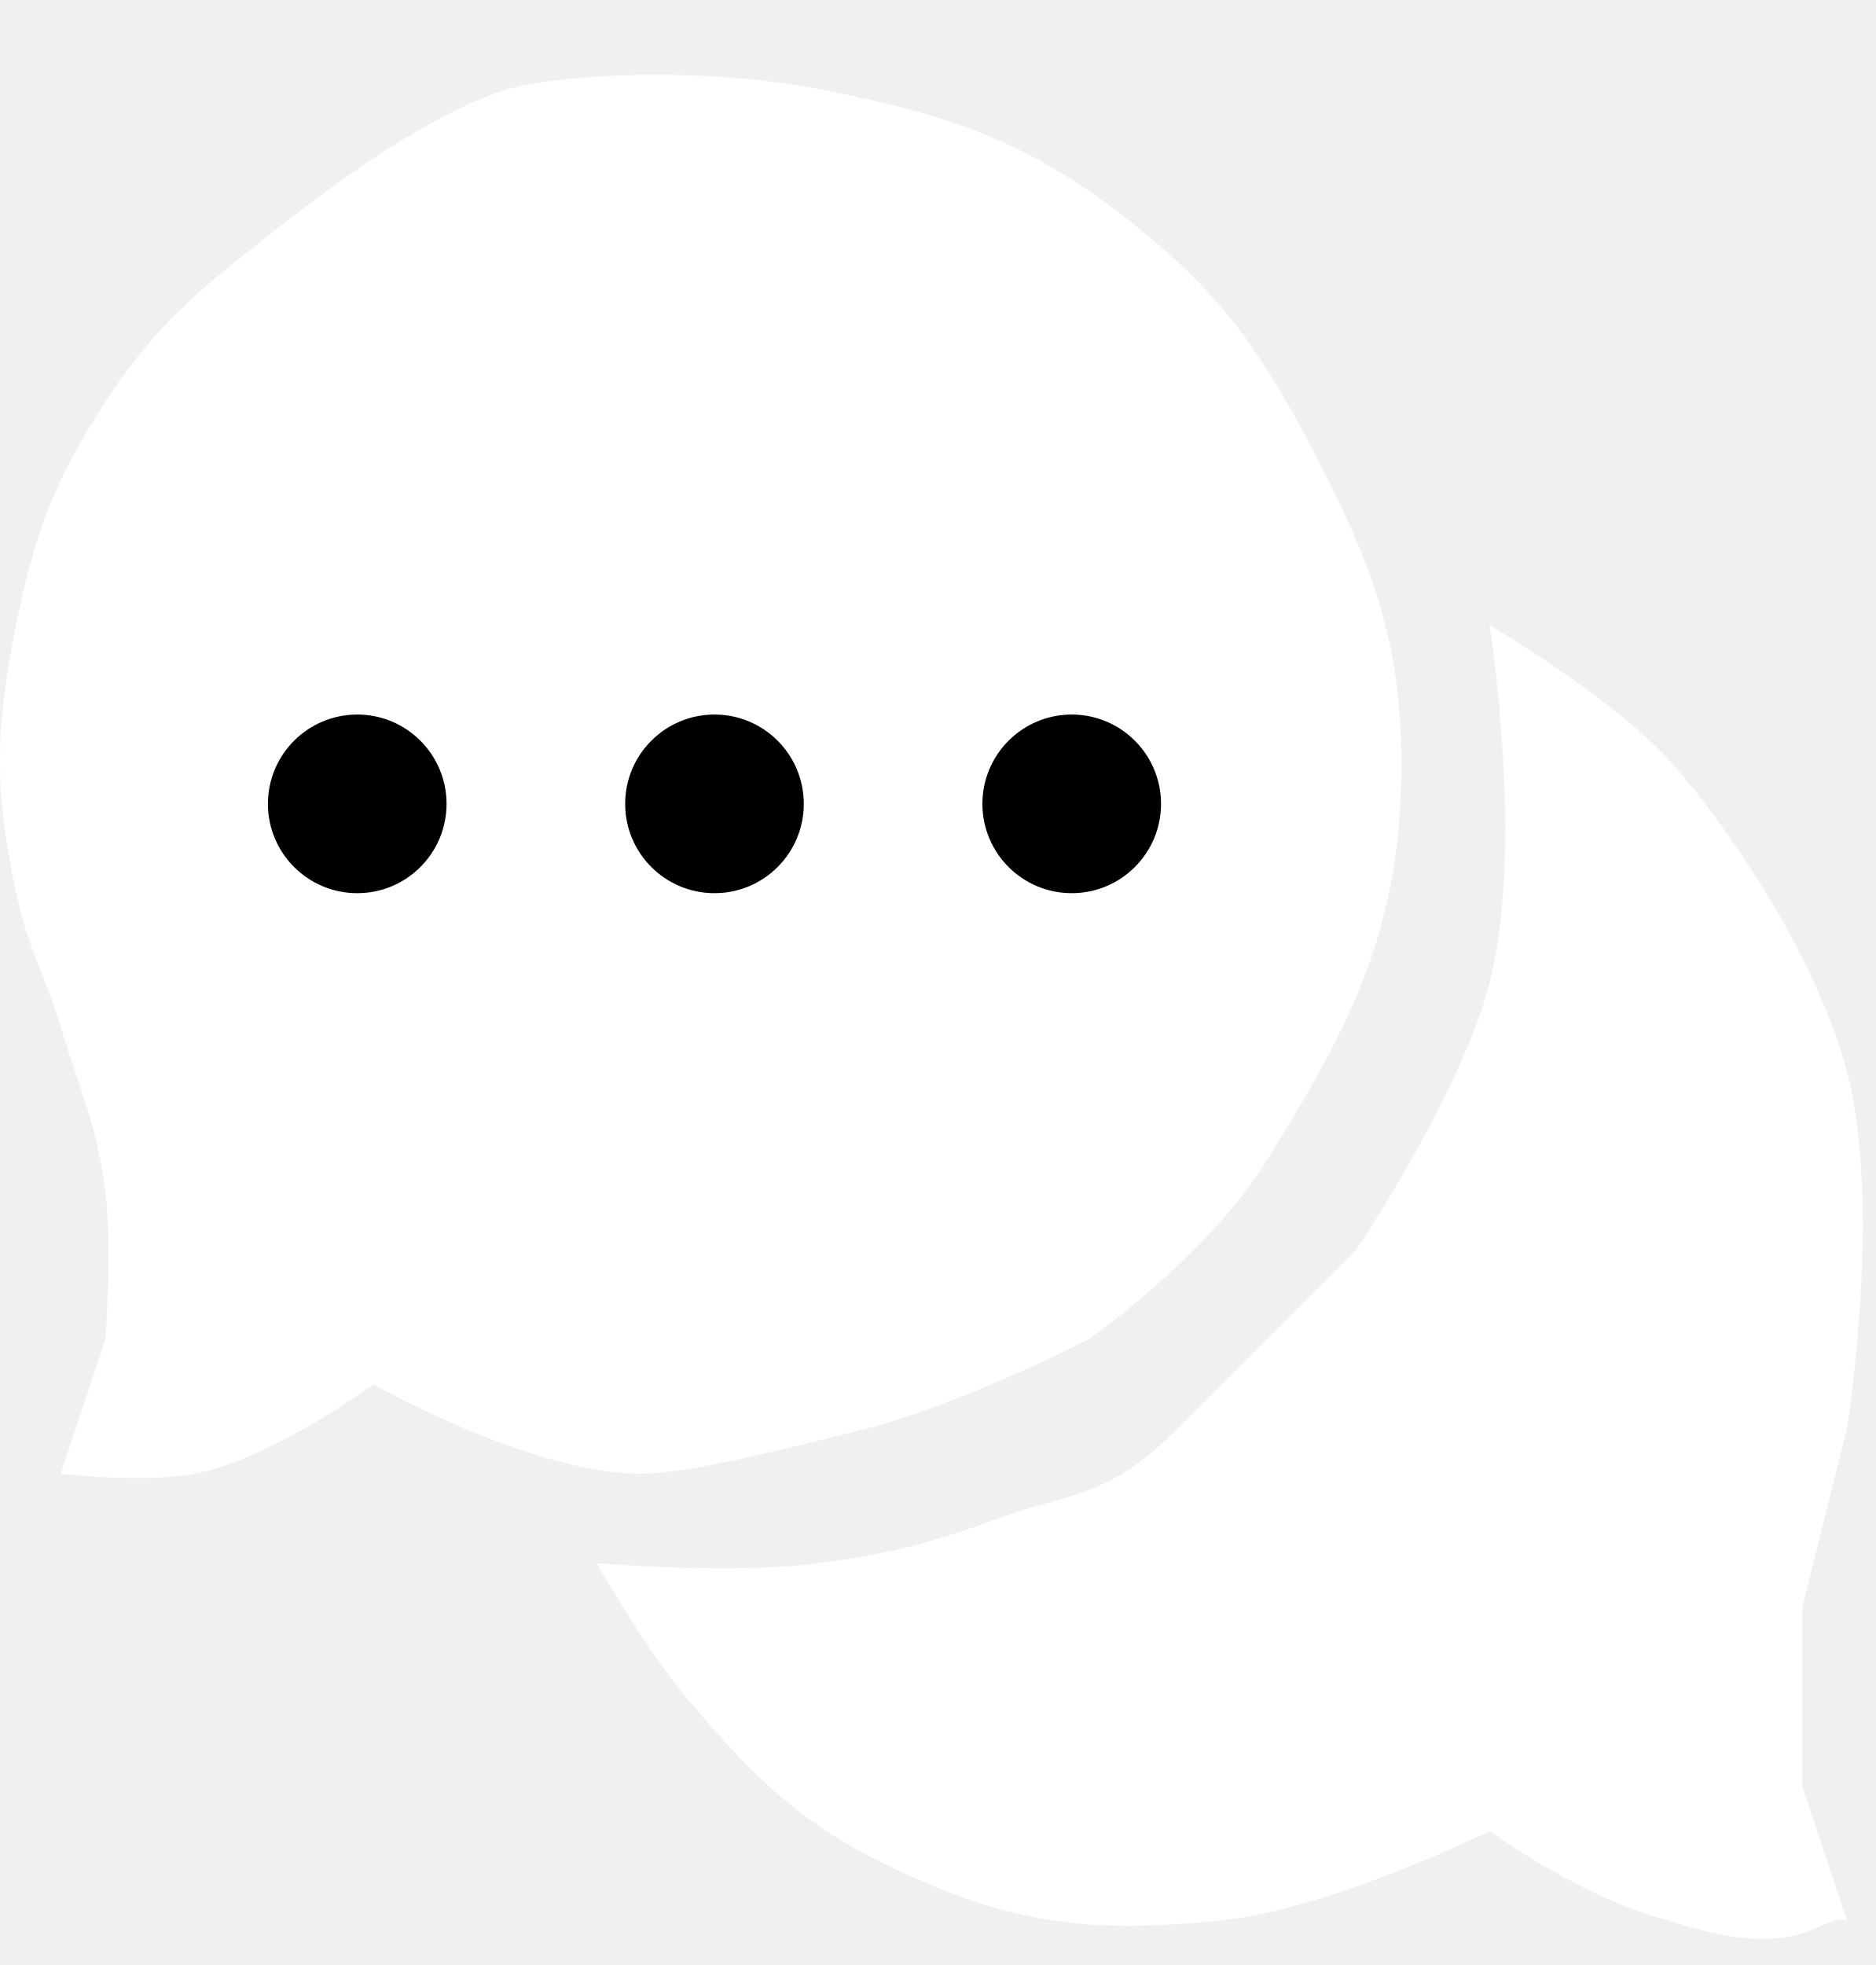
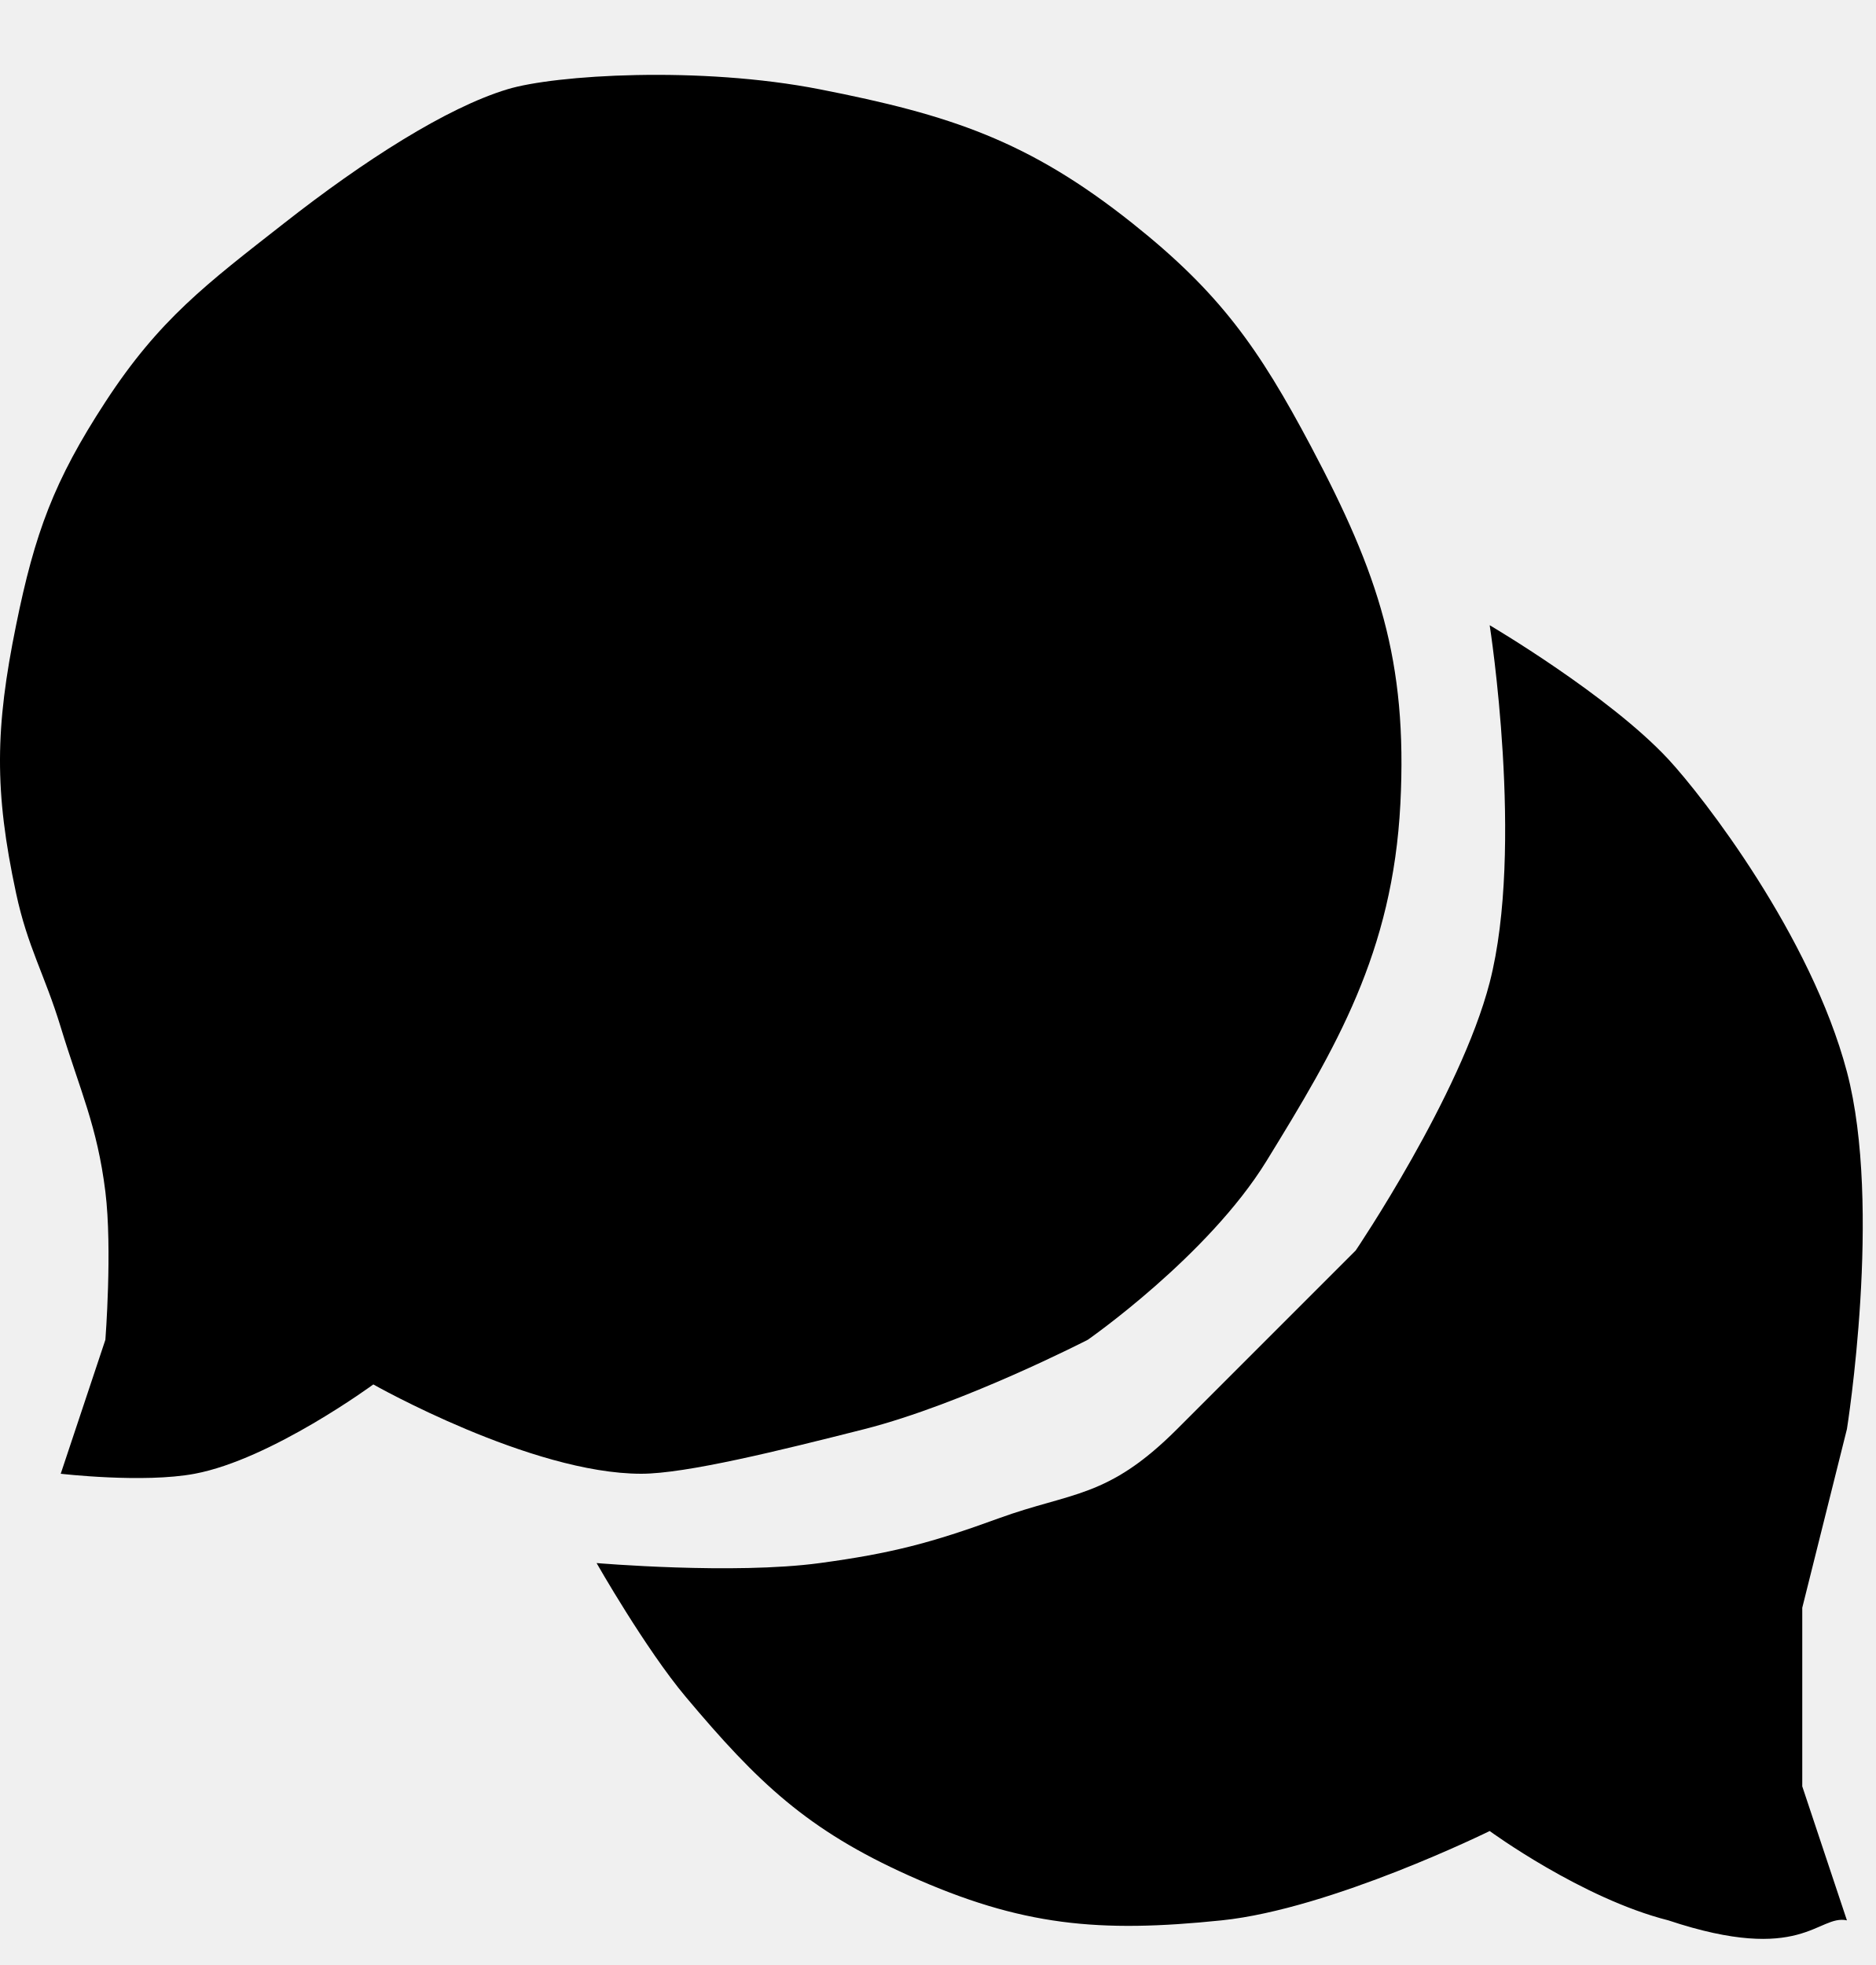
- <svg xmlns="http://www.w3.org/2000/svg" width="21" height="22" viewBox="0 0 21 22" fill="none">
-   <path d="M18.68 8.5C18.015 7.785 16.68 7 16.68 7C16.68 7 17.07 9.487 16.68 11C16.352 12.268 15.18 14 15.18 14L13.18 16C12.399 16.781 12 16.701 11.18 17C10.423 17.276 9.977 17.392 9.18 17.5C8.212 17.631 6.68 17.5 6.68 17.5C6.68 17.5 7.227 18.461 7.68 19C8.484 19.957 9.039 20.488 10.18 21C11.439 21.565 12.306 21.642 13.68 21.5C14.908 21.373 16.68 20.5 16.68 20.5C16.68 20.5 17.711 21.255 18.68 21.5C20.18 22 20.353 21.431 20.68 21.5L20.18 20V18L20.68 16C20.68 16 21.079 13.51 20.68 12C20.277 10.478 19.071 8.921 18.68 8.5Z" fill="white" />
-   <path d="M2.18 16.5C1.604 16.608 0.68 16.5 0.68 16.5L1.18 15C1.18 15 1.259 13.985 1.18 13.343C1.088 12.603 0.897 12.213 0.68 11.5C0.5 10.909 0.309 10.604 0.18 10C-0.066 8.854 -0.054 8.148 0.18 7C0.389 5.969 0.605 5.381 1.18 4.5C1.783 3.575 2.31 3.181 3.18 2.5C4.076 1.797 5 1.206 5.68 1C6.215 0.837 7.838 0.737 9.18 1C10.639 1.286 11.516 1.574 12.68 2.5C13.658 3.278 14.094 3.895 14.68 5C15.434 6.423 15.762 7.392 15.68 9C15.594 10.666 14.959 11.733 14.18 13C13.524 14.065 12.18 15 12.18 15C12.18 15 10.783 15.719 9.68 16C8.733 16.24 7.68 16.5 7.18 16.5C5.945 16.5 4.18 15.5 4.18 15.5C4.18 15.5 3.038 16.339 2.18 16.5Z" fill="white" />
+ <svg xmlns="http://www.w3.org/2000/svg" viewBox="0 0 21 22" fill="none" id="messages">
+   <path d="M18.68 8.5C18.015 7.785 16.68 7 16.68 7C16.68 7 17.07 9.487 16.68 11C16.352 12.268 15.18 14 15.18 14L13.18 16C12.399 16.781 12 16.701 11.18 17C10.423 17.276 9.977 17.392 9.18 17.5C8.212 17.631 6.68 17.5 6.68 17.5C6.68 17.5 7.227 18.461 7.68 19C8.484 19.957 9.039 20.488 10.18 21C11.439 21.565 12.306 21.642 13.68 21.5C14.908 21.373 16.68 20.5 16.68 20.5C16.68 20.5 17.711 21.255 18.68 21.5C20.18 22 20.353 21.431 20.68 21.5L20.18 20V18L20.68 16C20.68 16 21.079 13.51 20.68 12C20.277 10.478 19.071 8.921 18.68 8.5Z" fill="currentColor" />
+   <path d="M2.18 16.5C1.604 16.608 0.68 16.5 0.68 16.5L1.18 15C1.18 15 1.259 13.985 1.18 13.343C1.088 12.603 0.897 12.213 0.68 11.5C0.5 10.909 0.309 10.604 0.18 10C-0.066 8.854 -0.054 8.148 0.18 7C0.389 5.969 0.605 5.381 1.18 4.5C1.783 3.575 2.31 3.181 3.18 2.5C4.076 1.797 5 1.206 5.68 1C6.215 0.837 7.838 0.737 9.18 1C10.639 1.286 11.516 1.574 12.68 2.5C13.658 3.278 14.094 3.895 14.68 5C15.434 6.423 15.762 7.392 15.68 9C15.594 10.666 14.959 11.733 14.18 13C13.524 14.065 12.18 15 12.18 15C12.18 15 10.783 15.719 9.68 16C8.733 16.24 7.68 16.5 7.18 16.5C5.945 16.5 4.18 15.5 4.18 15.5C4.18 15.5 3.038 16.339 2.18 16.5Z" fill="currentColor" />
  <circle cx="4" cy="9" r="1" fill="black" />
  <circle cx="8" cy="9" r="1" fill="black" />
  <circle cx="12" cy="9" r="1" fill="black" />
</svg>
